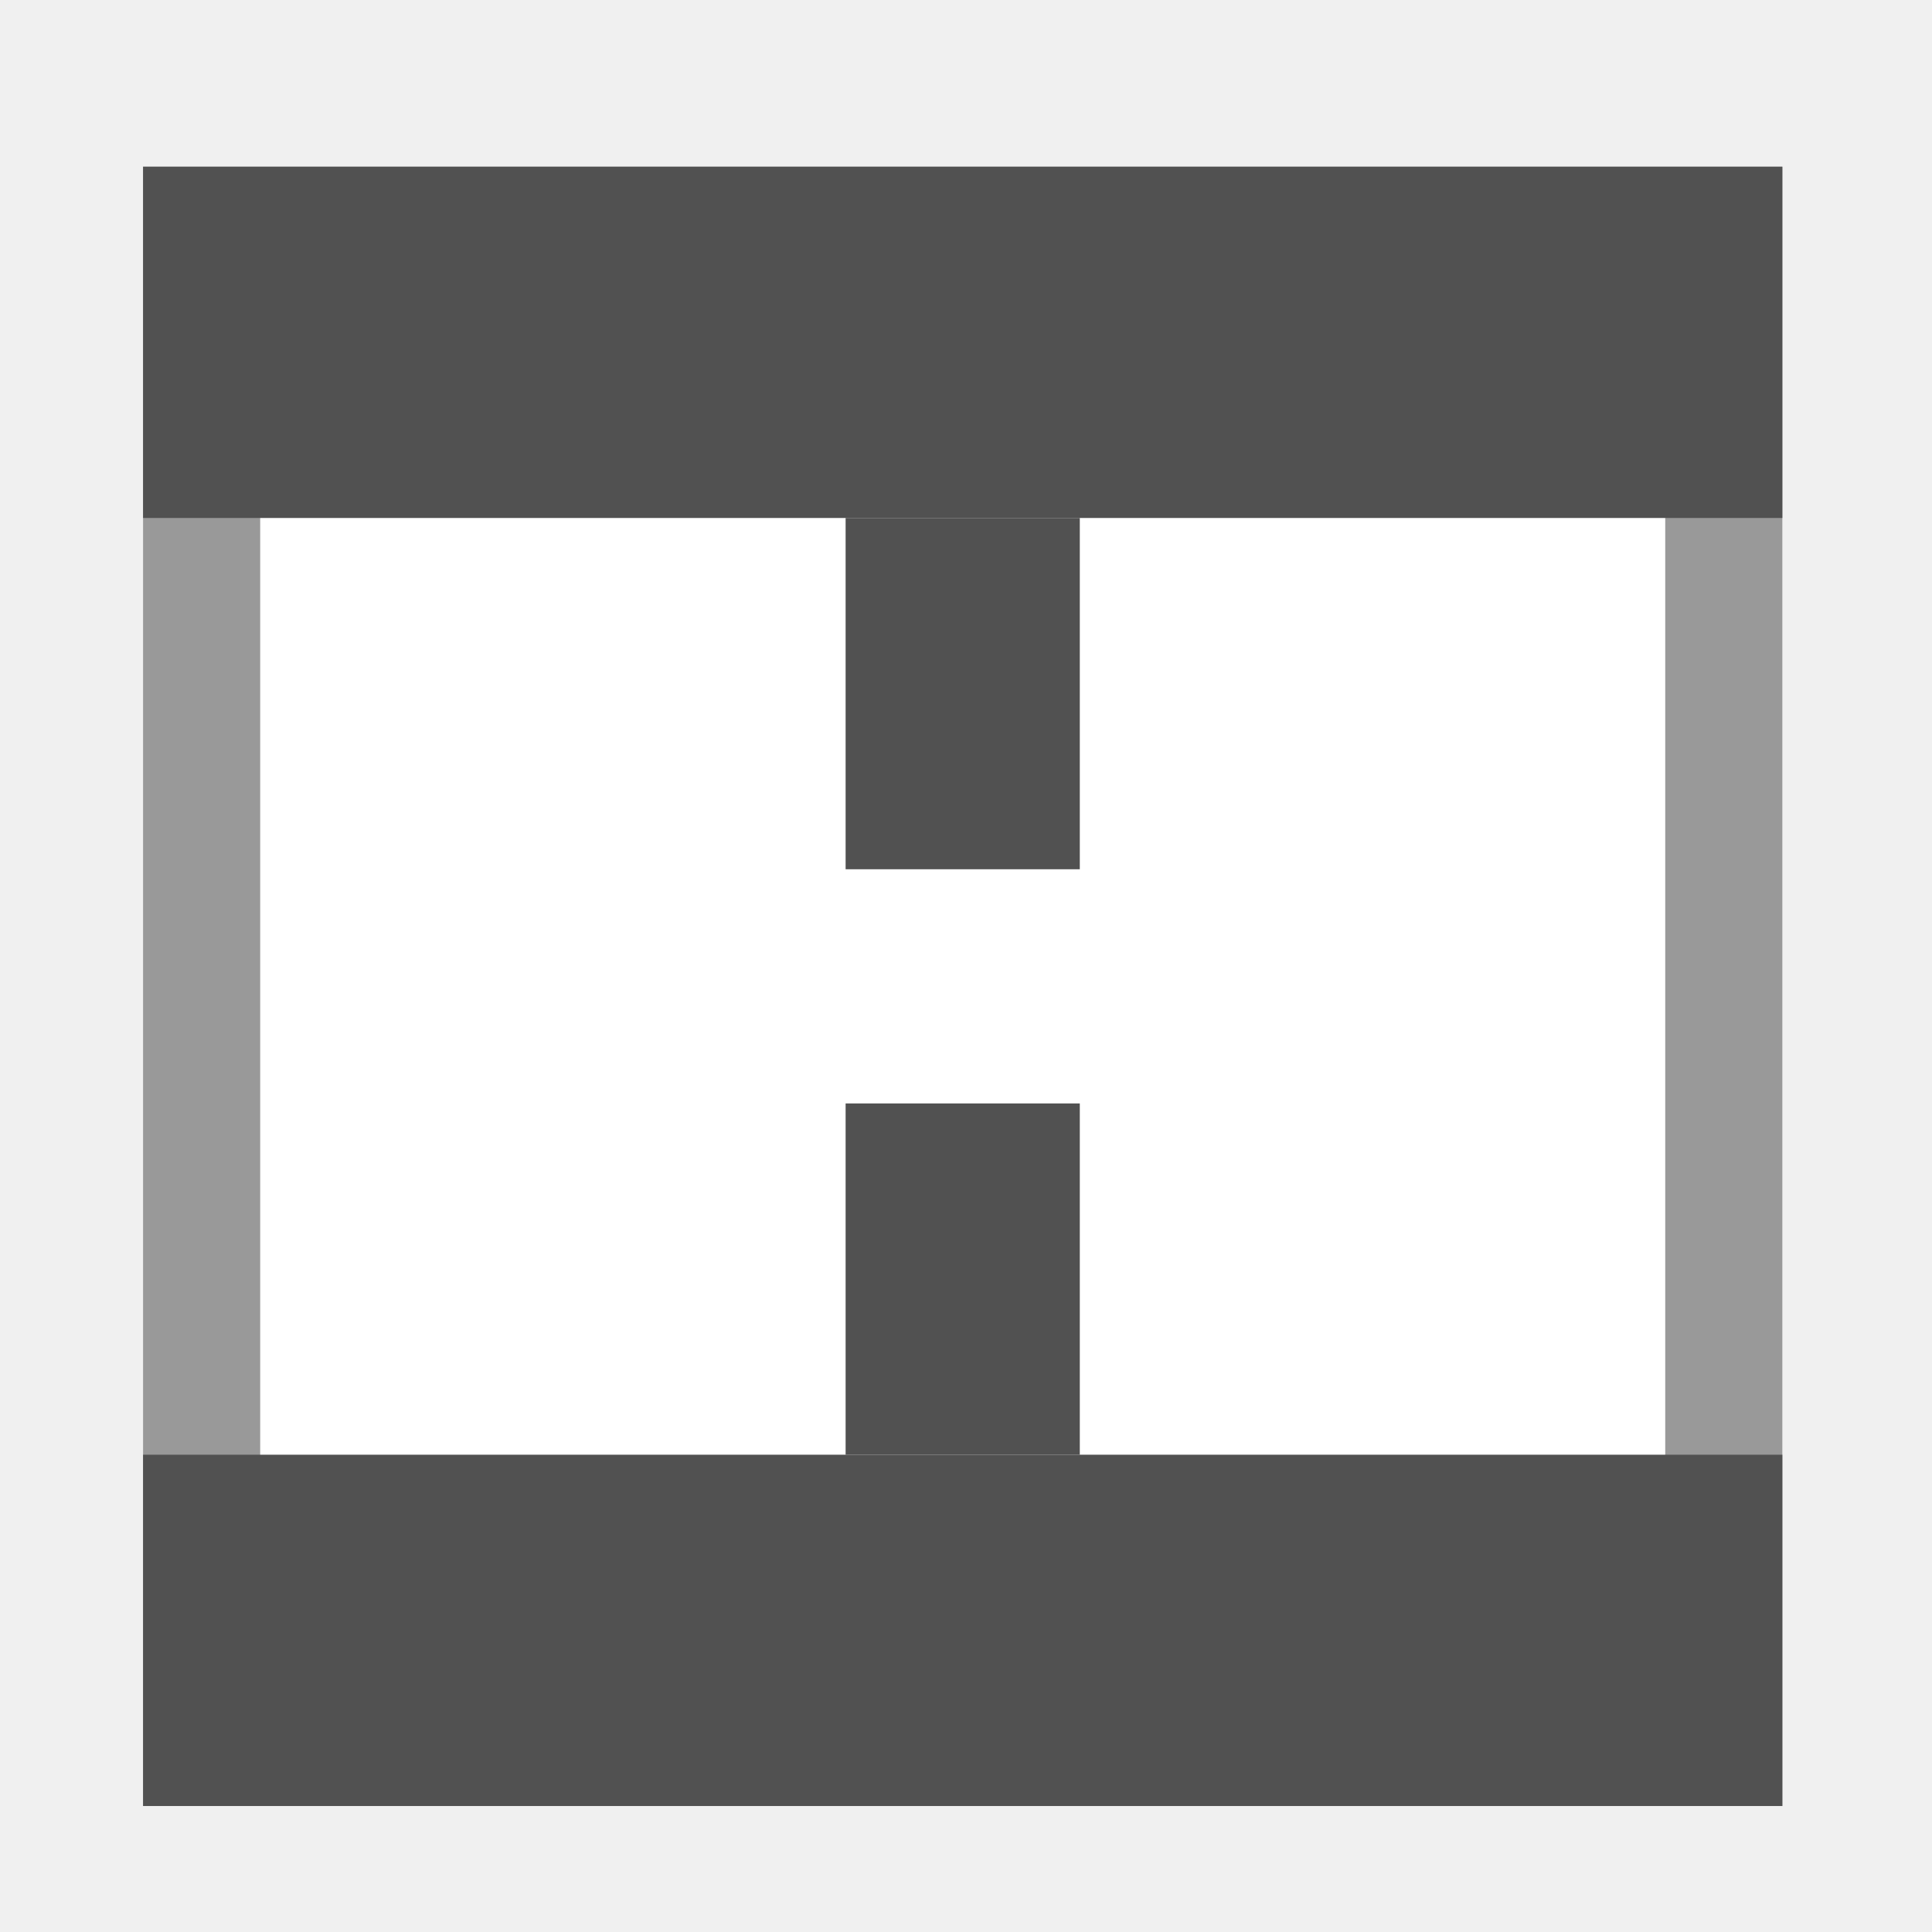
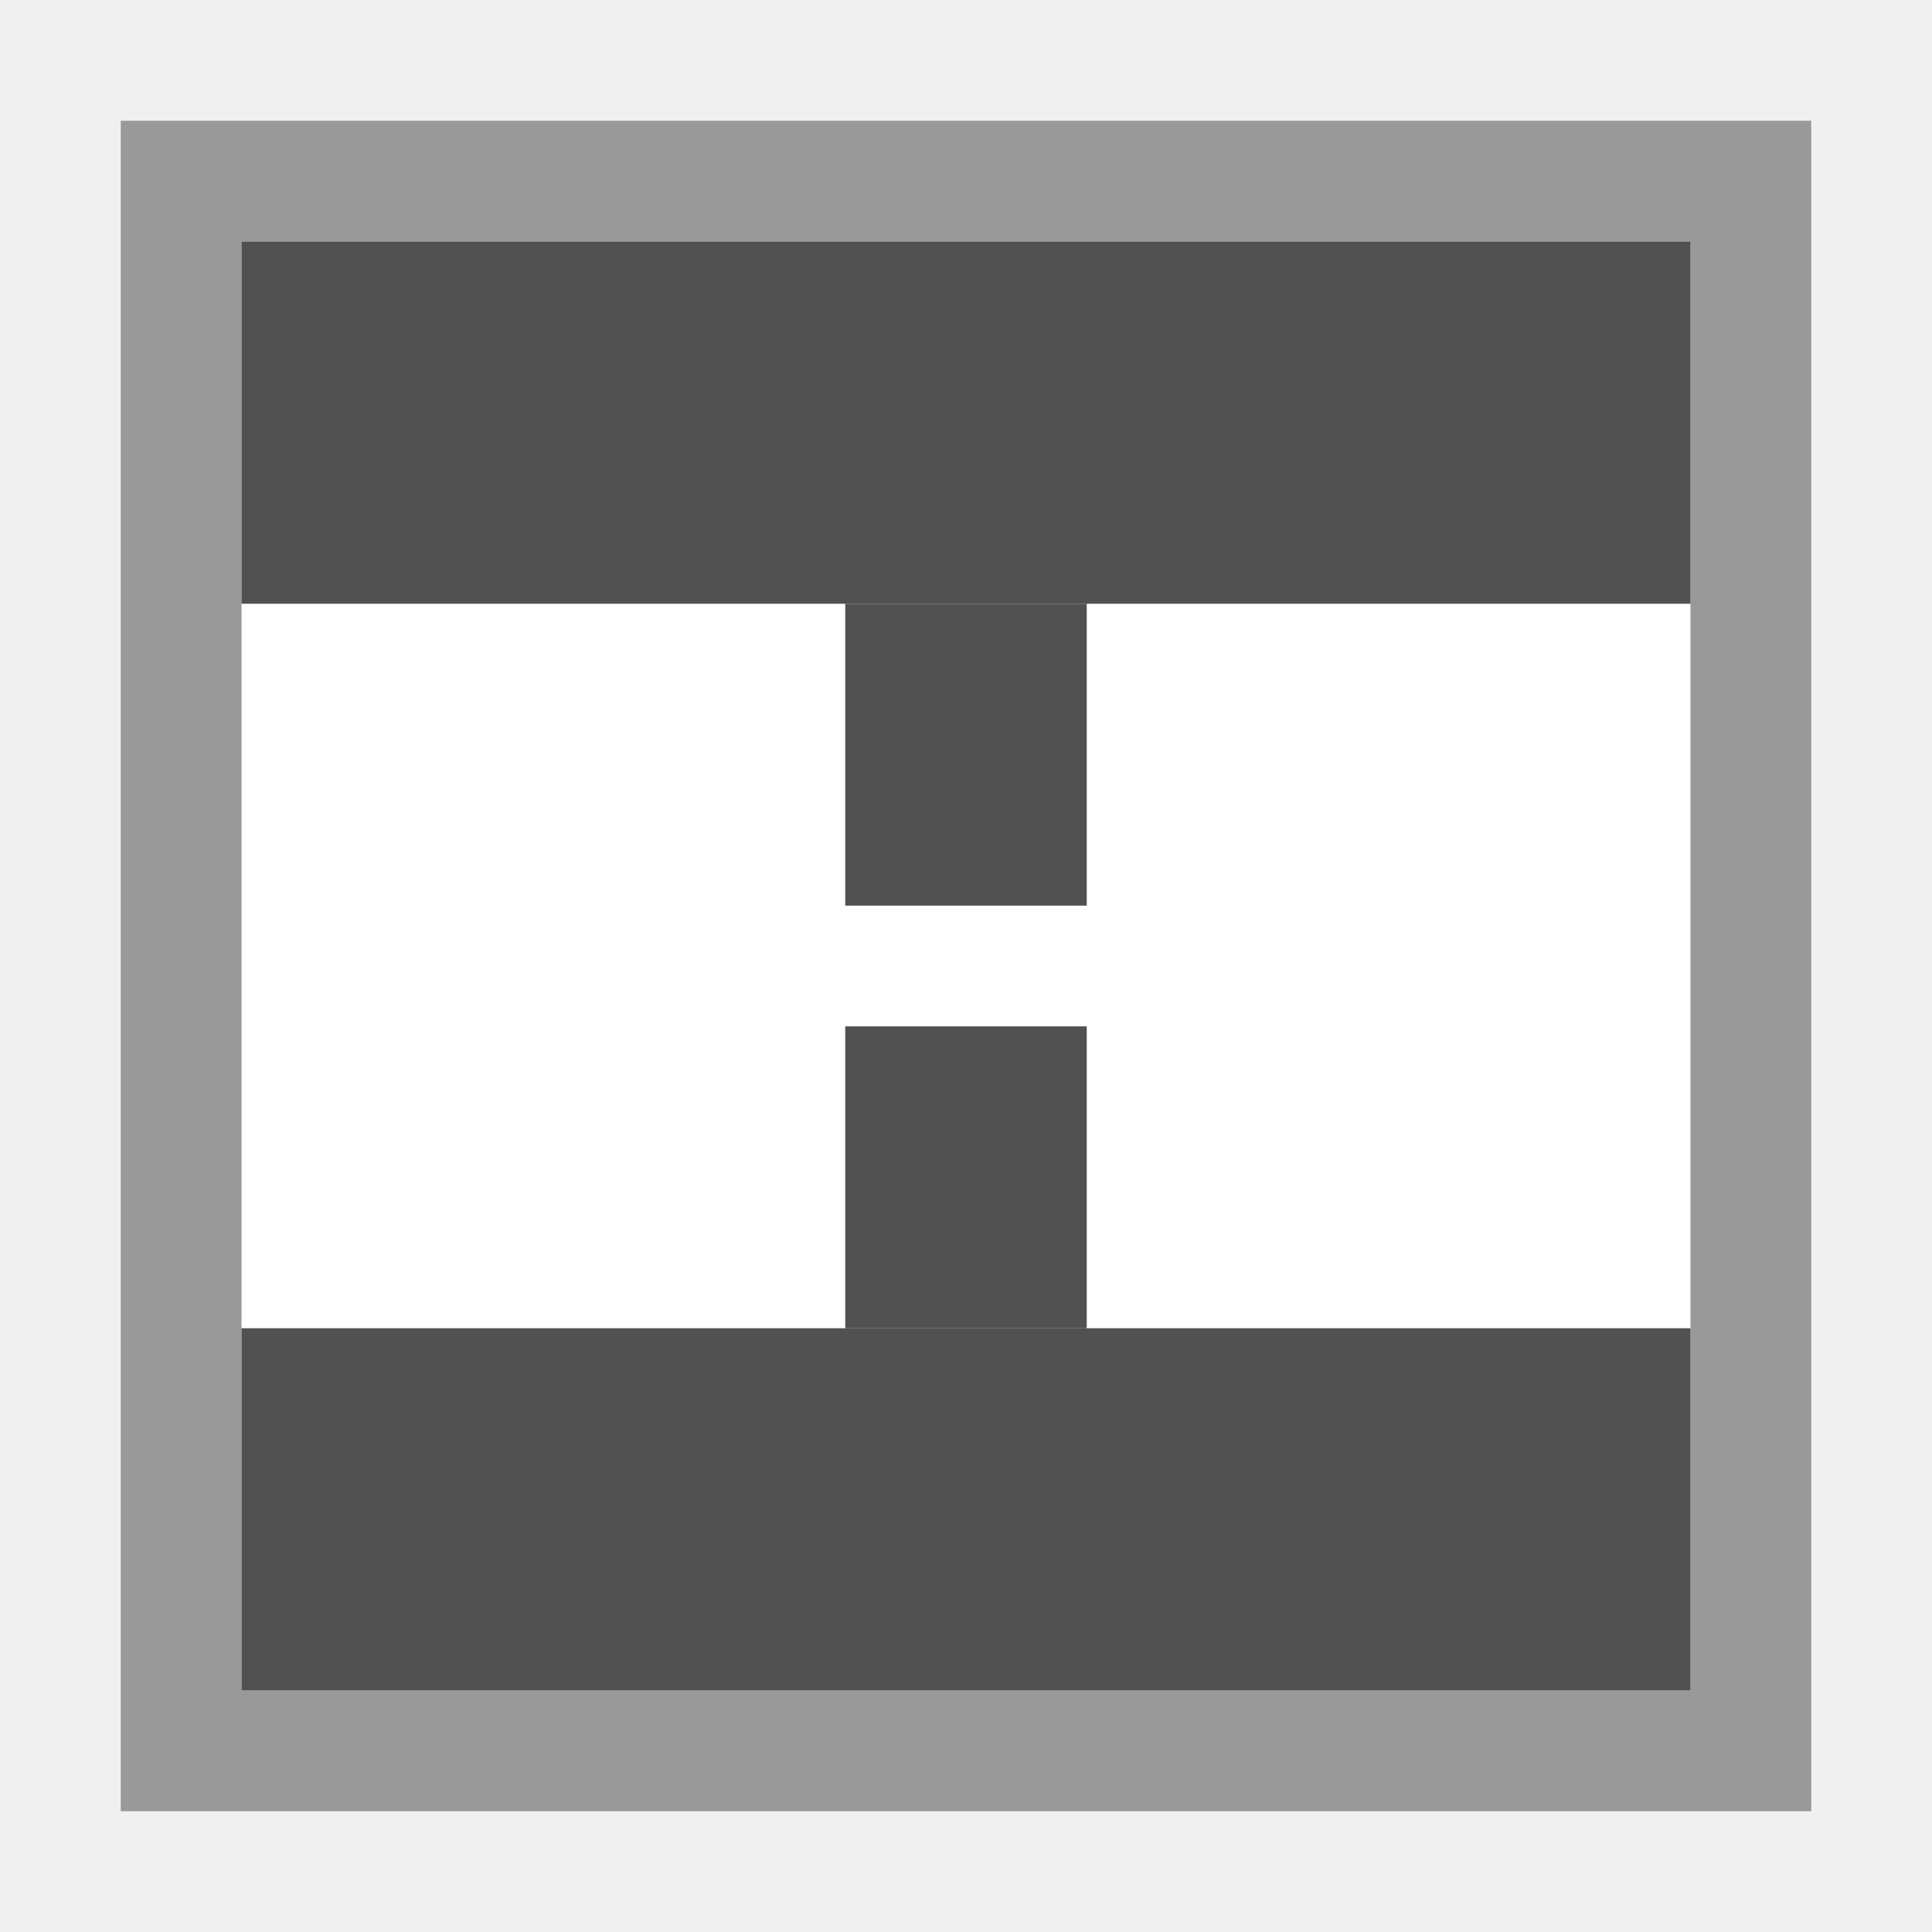
- <svg xmlns="http://www.w3.org/2000/svg" width="33px" height="33px" viewBox="0 0 33 33" version="1.1">
+ <svg xmlns="http://www.w3.org/2000/svg" width="32px" height="32px" viewBox="0 0 32 32" version="1.1">
  <g id="selfmade" stroke="none" stroke-width="1" fill="none" fill-rule="evenodd">
-     <g id="AlignStretch" transform="translate(16.44373, 16.84756) rotate(90) translate(-16.44373, -16.84756) translate(0.443733, 0.84756)" fill-rule="nonzero">
+     <g id="AlignStretch" transform="translate(16, 16) rotate(90) translate(-16, -16)" fill-rule="nonzero">
      <polygon id="Path" fill="#FFFFFF" points="4 4 28 4 28 28 4 28" />
      <path d="M2,2 L2,30 L30,30 L30,2 L2,2 Z M4,4 L28,4 L28,28 L4,28 L4,4 Z" id="Shape" fill="#999999" />
      <path d="M0,0 L0,32 L32,32 L32,0 L0,0 Z M2,2 L30,2 L30,30 L2,30 L2,2 Z" id="Shape" fill-opacity="0" fill="#999999" />
      <path d="M0,0 L0,32 L32,32 L32,0 L0,0 Z M2,2 L30,2 L30,30 L2,30 L2,2 Z" id="Shape" fill-opacity="0" fill="#999999" />
-       <polygon id="Path" fill="#515151" points="8 14 14 14 14 18 8 18" />
-       <polygon id="Path" fill="#515151" points="2 2 8 2 8 30 2 30" />
-       <polygon id="Path" fill="#515151" points="24 2 30 2 30 30 24 30" />
-       <polygon id="Path" fill="#515151" points="18 14 24 14 24 18 18 18" />
+       <polygon id="Path" fill="#515151" points="10 14 15 14 15 18 10 18" />
+       <polygon id="Path" fill="#515151" points="17 14 22 14 22 18 17 18" />
+       <polygon id="Path" fill="#515151" points="4 4 10 4 10 28 4 28" />
+       <polygon id="Path" fill="#515151" points="22 4 28 4 28 28 22 28" />
    </g>
  </g>
</svg>
